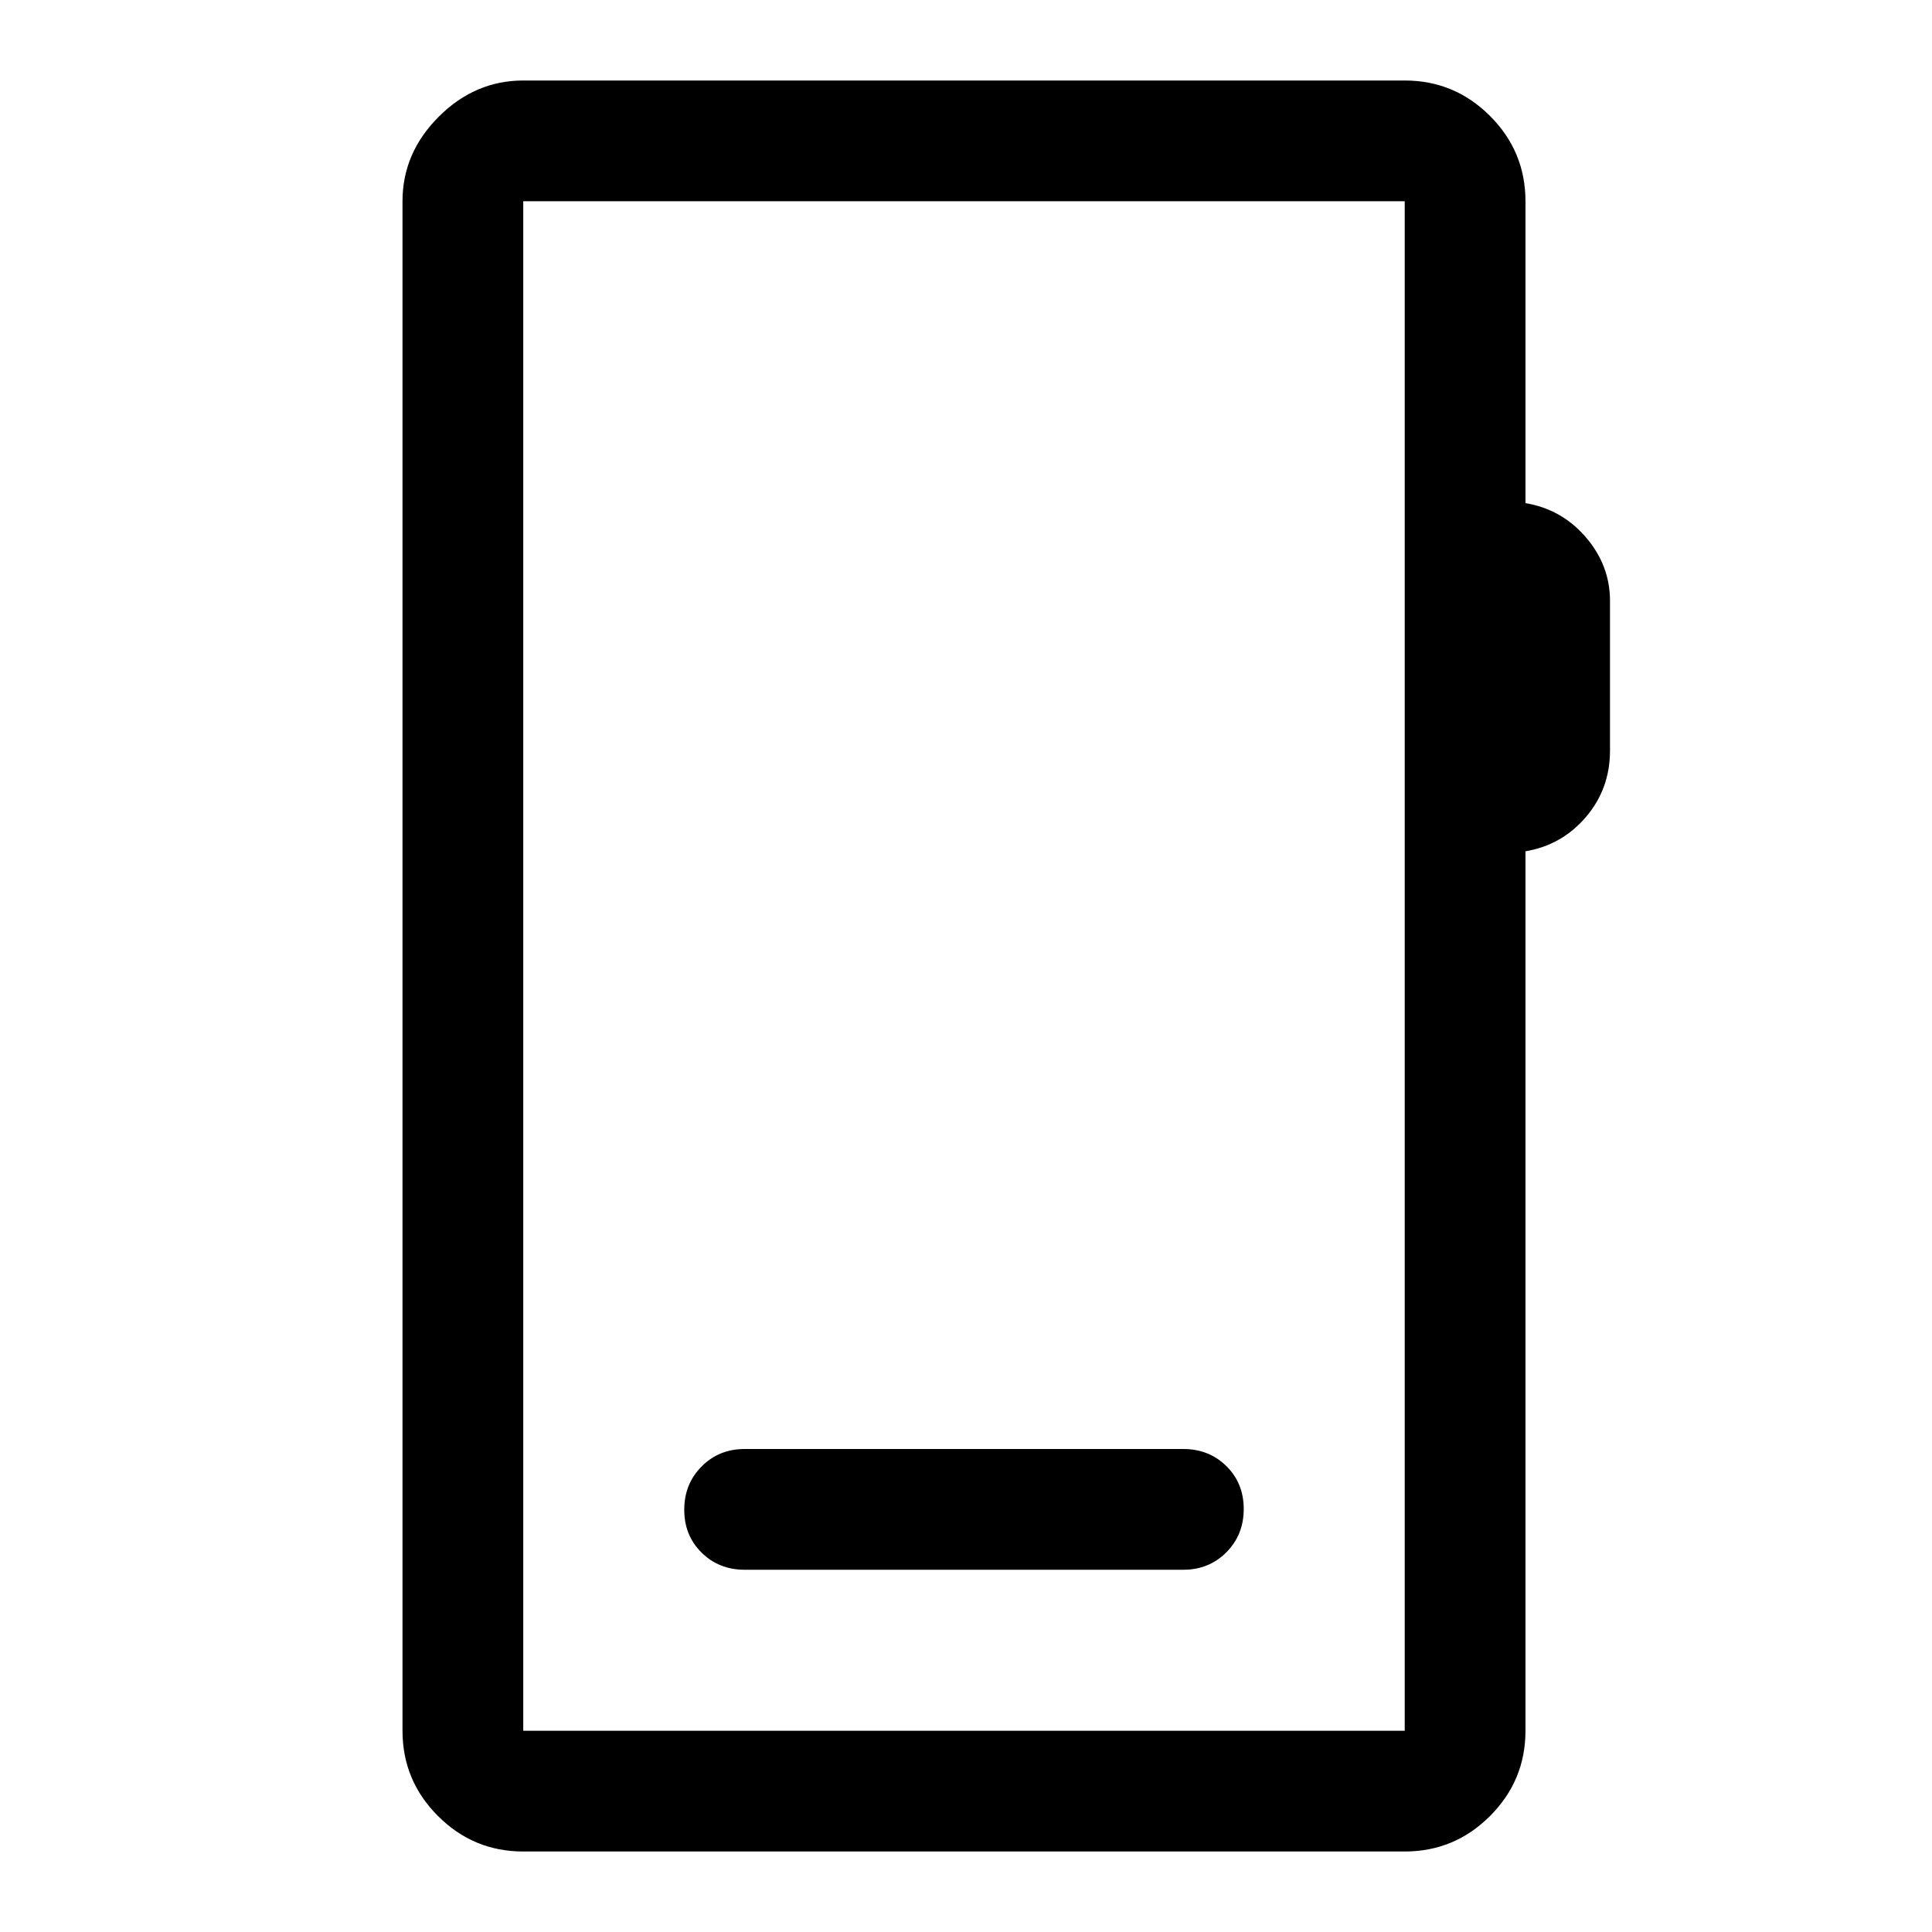
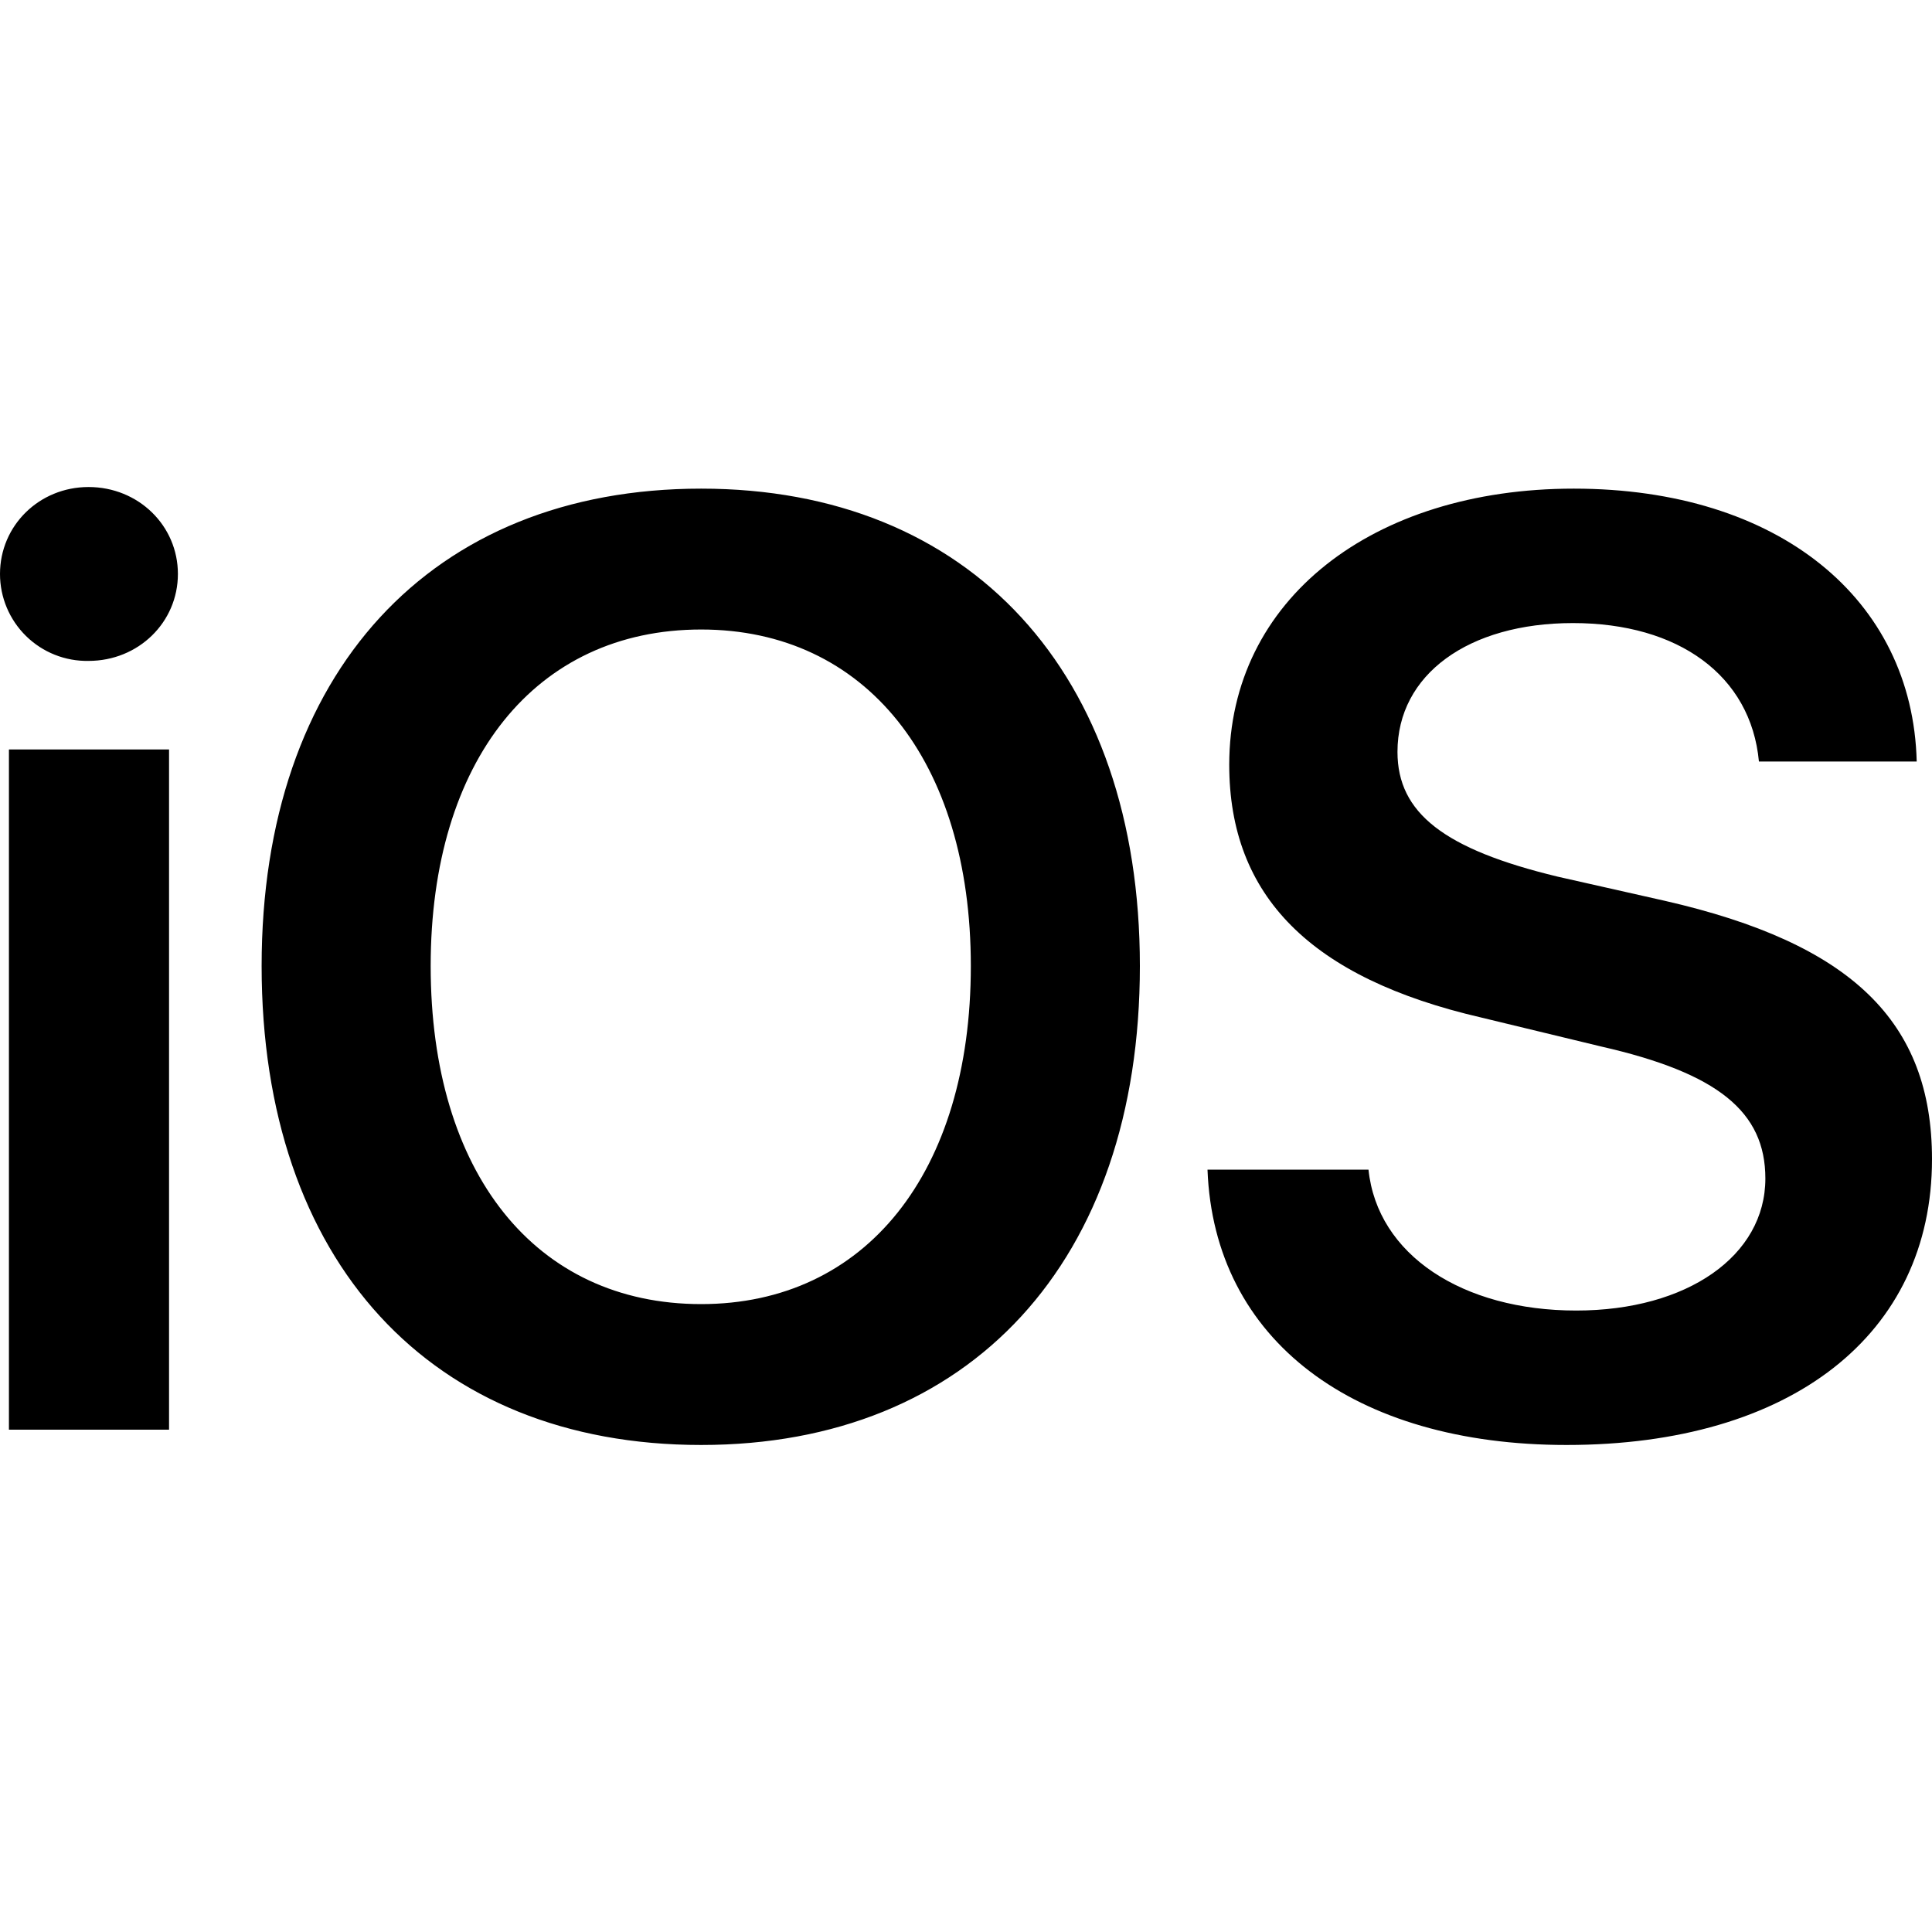
- <svg xmlns="http://www.w3.org/2000/svg" width="48" height="48" viewBox="0 -960 960 960">
-   <path d="M260-40q-24.75 0-42.37-17.63Q200-75.25 200-100v-760q0-24 18-42t42-18h438q24.75 0 42.38 17.62Q758-884.75 758-860v150q18 3 30 16.95 12 13.96 12 31.63V-587q0 19-12 33t-30 17v437q0 24.75-17.62 42.37Q722.75-40 698-40H260Zm0-60h438v-760H260v760Zm0 0v-760 760Zm110-80h218q12.75 0 21.38-8.68 8.62-8.67 8.62-21.5 0-12.82-8.62-21.32-8.63-8.5-21.38-8.5H370q-12.75 0-21.37 8.68-8.63 8.67-8.63 21.5 0 12.82 8.63 21.32 8.62 8.5 21.37 8.5Z" />
+ <svg xmlns="http://www.w3.org/2000/svg" role="img" viewBox="0 0 24 24">
+   <path d="M1.1 6.05C.486 6.05 0 6.53 0 7.13A1.08 1.08 0 0 0 1.1 8.21C1.72 8.21 2.21 7.73 2.21 7.13C2.21 6.53 1.72 6.05 1.1 6.05M8.71 6.07C5.35 6.07 3.25 8.36 3.25 12C3.25 15.67 5.35 17.95 8.71 17.95C12.05 17.95 14.16 15.67 14.16 12C14.16 8.36 12.05 6.07 8.71 6.07M19.55 6.07C17.05 6.07 15.27 7.45 15.27 9.5C15.27 11.13 16.28 12.15 18.4 12.64L19.89 13C21.34 13.33 21.93 13.81 21.93 14.64C21.93 15.6 20.96 16.28 19.58 16.28C18.17 16.28 17.11 15.59 17 14.53H15C15.08 16.65 16.82 17.95 19.46 17.95C22.25 17.95 24 16.58 24 14.4C24 12.69 23 11.72 20.68 11.19L19.35 10.89C17.94 10.55 17.36 10.1 17.36 9.34C17.36 8.38 18.24 7.74 19.54 7.74C20.85 7.74 21.75 8.39 21.85 9.46H23.81C23.76 7.44 22.09 6.07 19.55 6.07M8.71 7.82C10.75 7.82 12.06 9.45 12.06 12C12.06 14.57 10.75 16.2 8.71 16.2C6.65 16.2 5.35 14.57 5.35 12C5.35 9.45 6.65 7.82 8.71 7.82M.111 9.31V17.76H2.1V9.31H.11Z" />
</svg>
